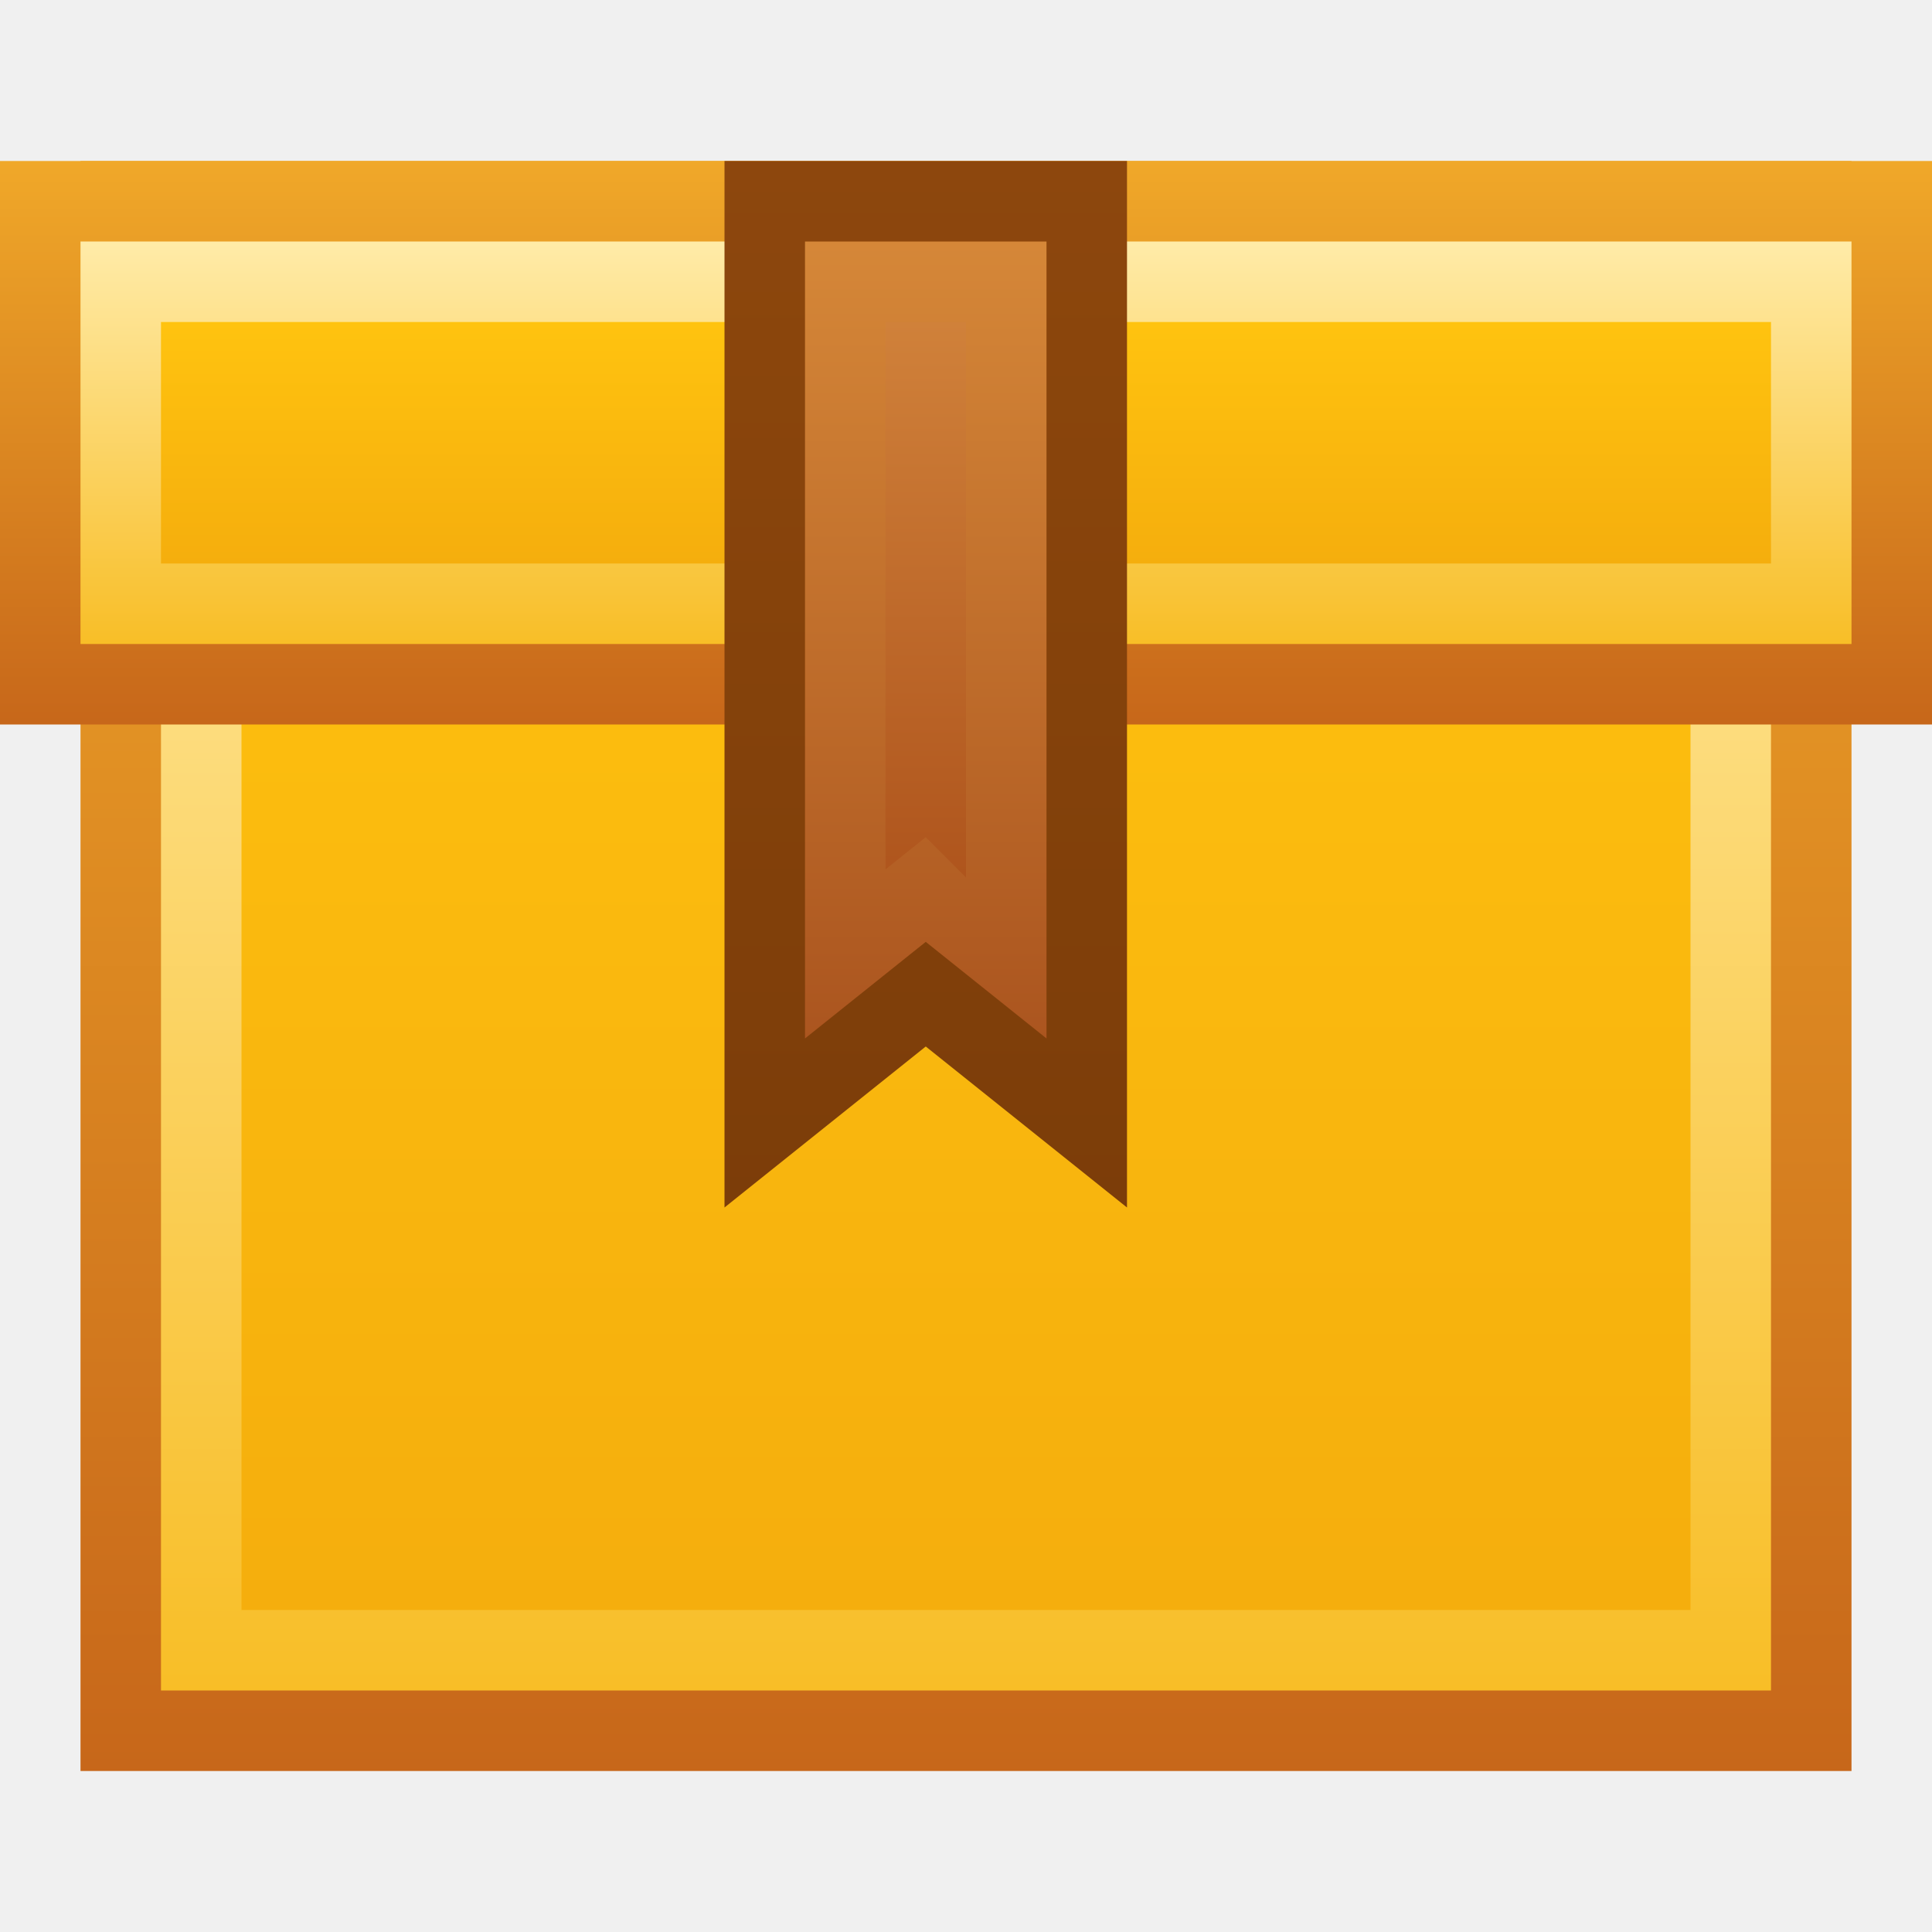
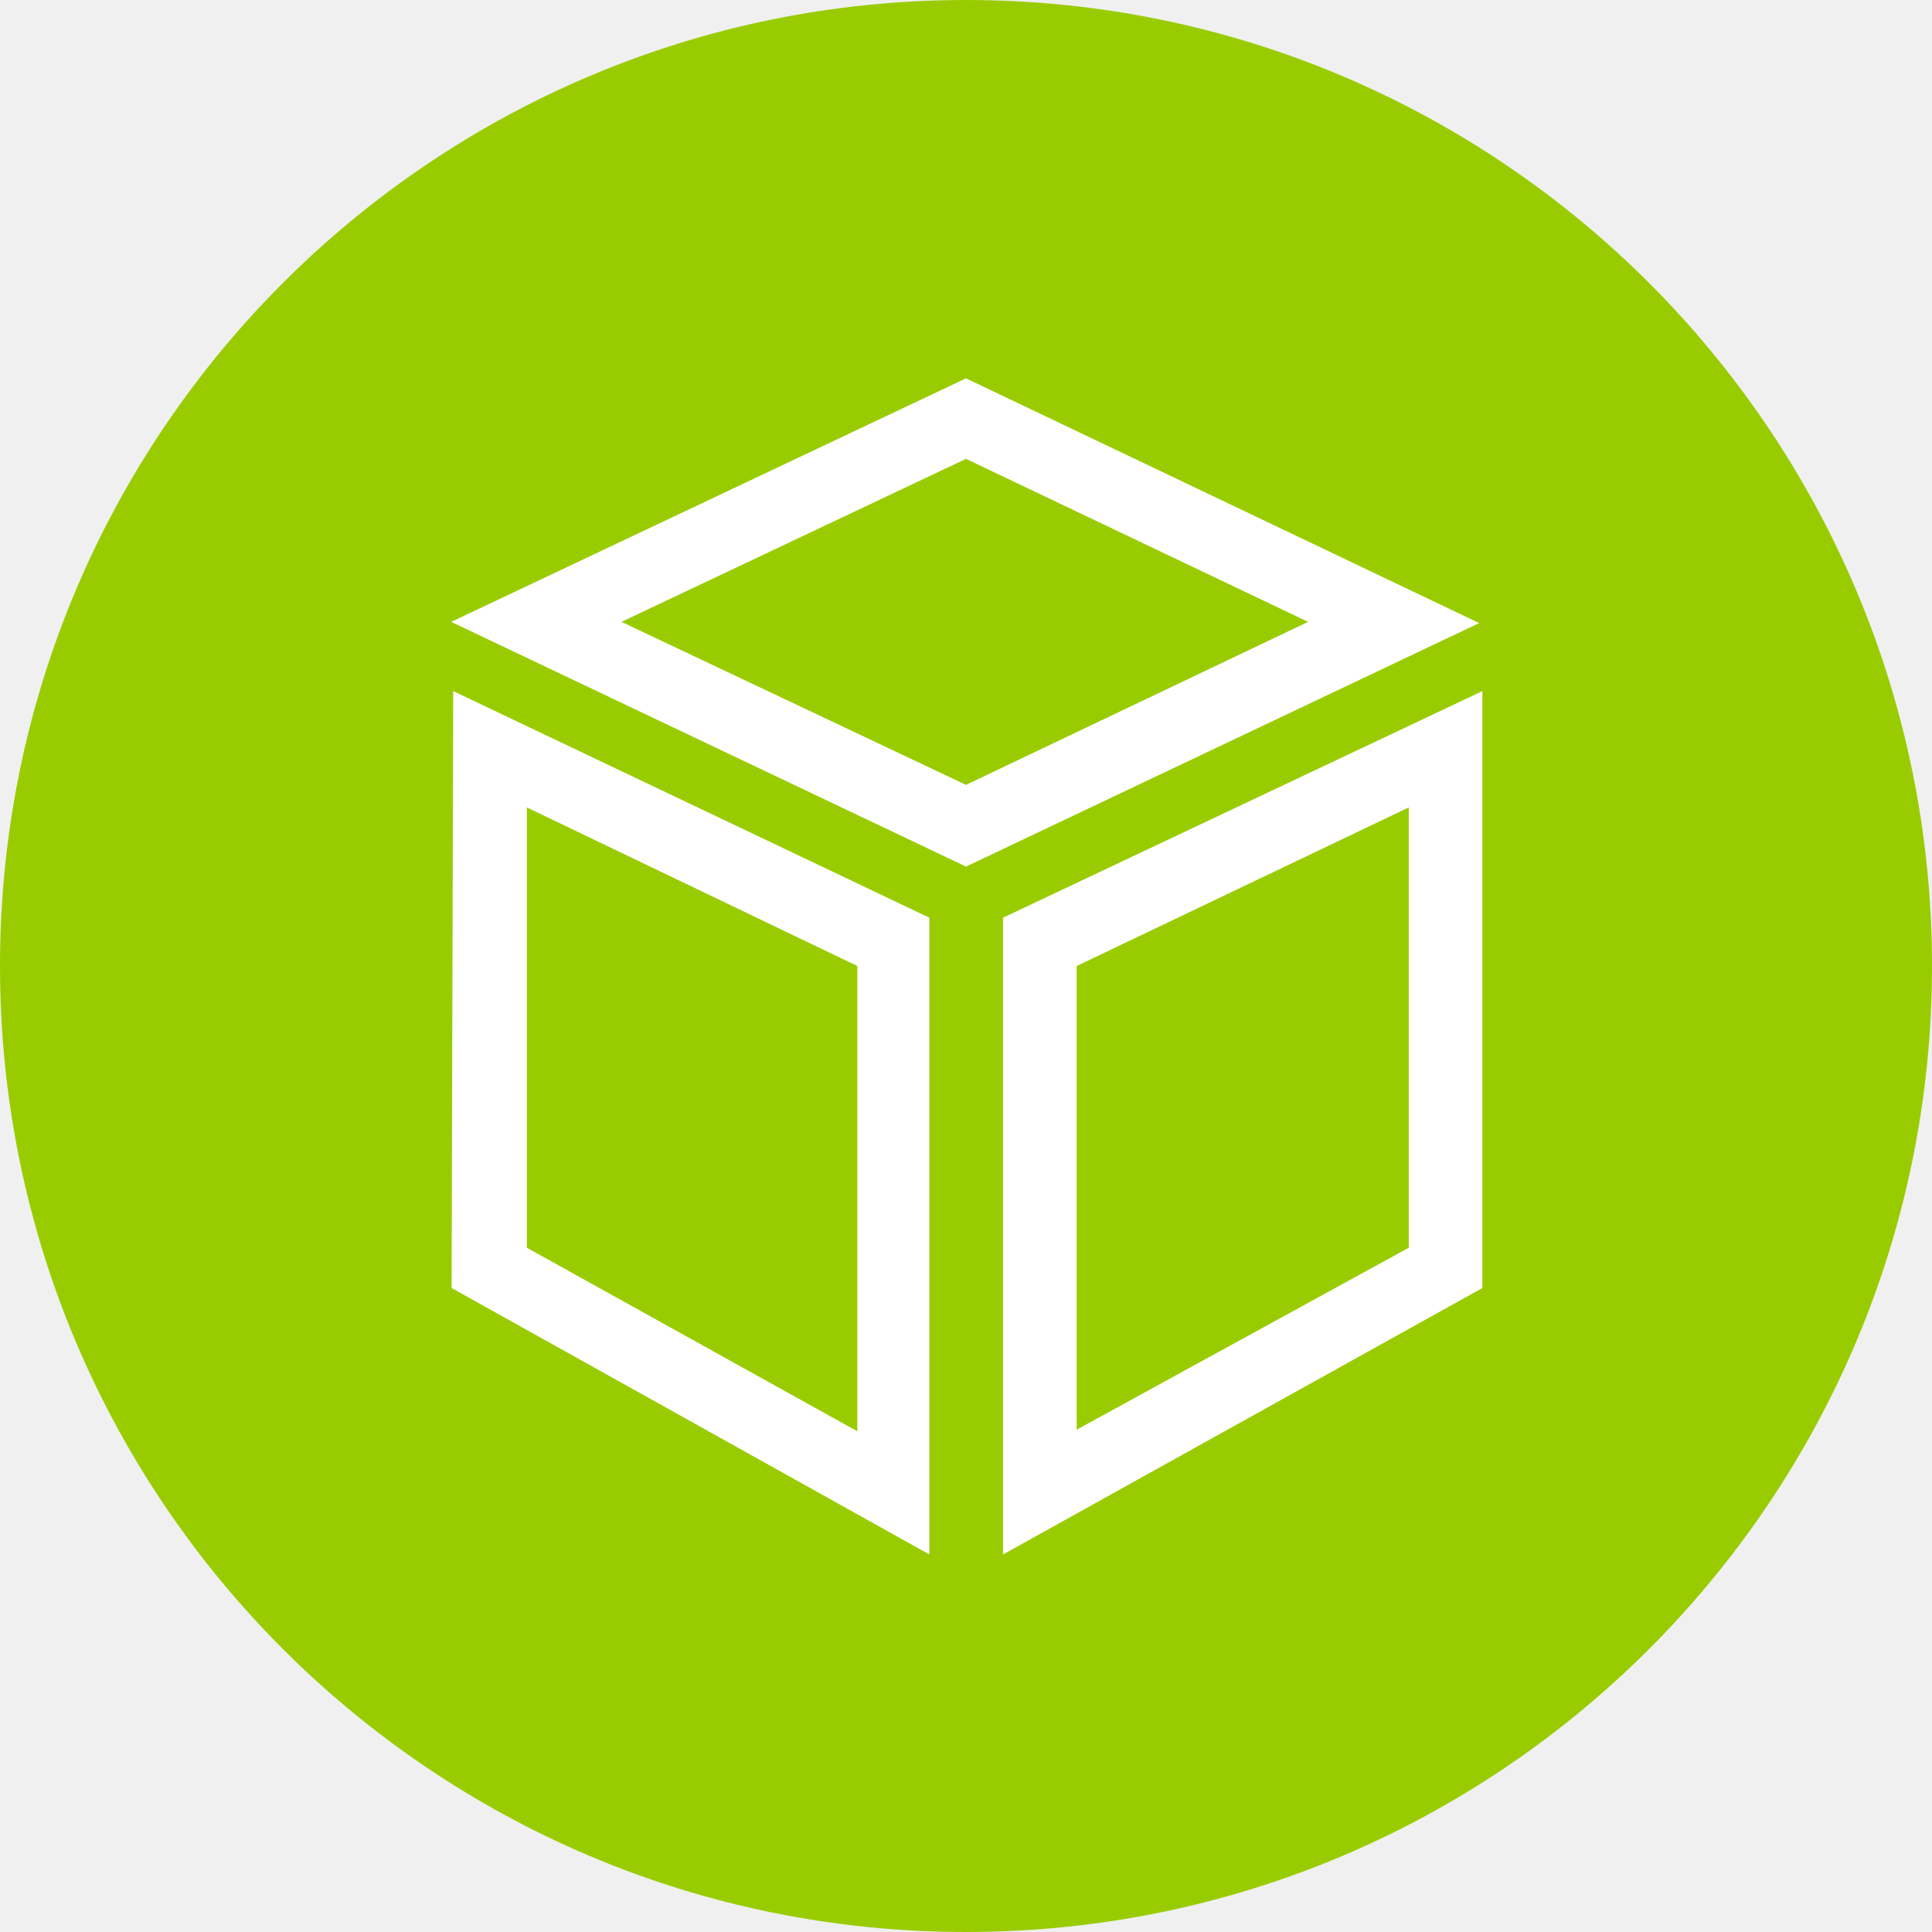
- <svg xmlns="http://www.w3.org/2000/svg" version="1.1" x="0px" y="0px" width="24px" height="24px" viewBox="0 -2 24 24" style="overflow:visible;enable-background:new 0 -2 24 24;" xml:space="preserve" preserveAspectRatio="xMinYMid meet">
+ <svg xmlns="http://www.w3.org/2000/svg" id="Layer_1" data-name="Layer 1" width="48" height="48" viewBox="0 0 48 48">
  <defs>
- </defs>
-   <linearGradient id="SVGID_1_" gradientUnits="userSpaceOnUse" x1="11.999" y1="0" x2="11.999" y2="20">
-     <stop offset="0" style="stop-color:#F0A829" />
-     <stop offset="1" style="stop-color:#C7671A" />
-   </linearGradient>
-   <rect x="1" style="fill:url(#SVGID_1_);" width="22" height="20" />
-   <linearGradient id="SVGID_2_" gradientUnits="userSpaceOnUse" x1="11.999" y1="1" x2="11.999" y2="19">
-     <stop offset="0" style="stop-color:#FFEBA8" />
-     <stop offset="1" style="stop-color:#F8BE27" />
-   </linearGradient>
-   <rect x="2" y="1" style="fill:url(#SVGID_2_);" width="20" height="18" />
-   <linearGradient id="SVGID_3_" gradientUnits="userSpaceOnUse" x1="11.999" y1="2" x2="11.999" y2="18">
-     <stop offset="0" style="stop-color:#FFC30F" />
-     <stop offset="1" style="stop-color:#F5AE0D" />
-   </linearGradient>
-   <rect x="3" y="2" style="fill:url(#SVGID_3_);" width="18" height="16" />
-   <linearGradient id="SVGID_4_" gradientUnits="userSpaceOnUse" x1="11.999" y1="0" x2="11.999" y2="7">
-     <stop offset="0" style="stop-color:#F0A829" />
-     <stop offset="1" style="stop-color:#C7671A" />
-   </linearGradient>
-   <rect style="fill:url(#SVGID_4_);" width="24" height="7" />
-   <linearGradient id="SVGID_5_" gradientUnits="userSpaceOnUse" x1="11.999" y1="1" x2="11.999" y2="6">
-     <stop offset="0" style="stop-color:#FFEBA8" />
-     <stop offset="1" style="stop-color:#F8BE27" />
-   </linearGradient>
-   <rect x="1" y="1" style="fill:url(#SVGID_5_);" width="22" height="5" />
-   <linearGradient id="SVGID_6_" gradientUnits="userSpaceOnUse" x1="11.999" y1="2" x2="11.999" y2="5">
-     <stop offset="0" style="stop-color:#FFC30F" />
-     <stop offset="1" style="stop-color:#F5AE0D" />
-   </linearGradient>
-   <rect x="2" y="2" style="fill:url(#SVGID_6_);" width="20" height="3" />
-   <linearGradient id="SVGID_7_" gradientUnits="userSpaceOnUse" x1="11.499" y1="0" x2="11.499" y2="13.001">
-     <stop offset="0" style="stop-color:#8D470D" />
-     <stop offset="1" style="stop-color:#7C3D09" />
-   </linearGradient>
-   <polygon style="fill:url(#SVGID_7_);" points="9,0 9,3 9,10 9,13 11.5,11 14,13 14,10 14,3 14,0 " />
-   <linearGradient id="SVGID_8_" gradientUnits="userSpaceOnUse" x1="11.499" y1="1" x2="11.499" y2="10.935">
-     <stop offset="0" style="stop-color:#D58738" />
-     <stop offset="1" style="stop-color:#AB551F" />
-   </linearGradient>
-   <polygon style="fill:url(#SVGID_8_);" points="10,1 10,4 10,7.9 10,10.9 11.5,9.7 13,10.9 13,7.9 13,4 13,1 " />
-   <linearGradient id="SVGID_9_" gradientUnits="userSpaceOnUse" x1="11.5" y1="2" x2="11.5" y2="8.871">
-     <stop offset="0" style="stop-color:#D0813A" />
-     <stop offset="1" style="stop-color:#AF551D" />
-   </linearGradient>
-   <polygon style="fill:url(#SVGID_9_);" points="11,2 11,5 11,5.8 11,8.8 11.5,8.4 12,8.9 12,5.9 12,5 12,2 " />
+     <style>.cls-1{fill:#9c0;}.cls-2{fill:#fff;}</style>
+   </defs>
+   <circle class="cls-1" cx="24" cy="24" r="24" />
+   <path id="path1" class="cls-2" d="M35,20.06,26.75,24V35.52L35,31Zm-21.91,0V31l8.21,4.56V24Zm23.74-2.89V32L24.92,38.62V22.8Zm-25.57,0L23.09,22.8V38.62L11.22,32ZM24,11.4l-8.56,4.05L24,19.5l8.5-4.05Zm0-2,12.75,6.08L24,21.53,11.21,15.45Z" />
</svg>
